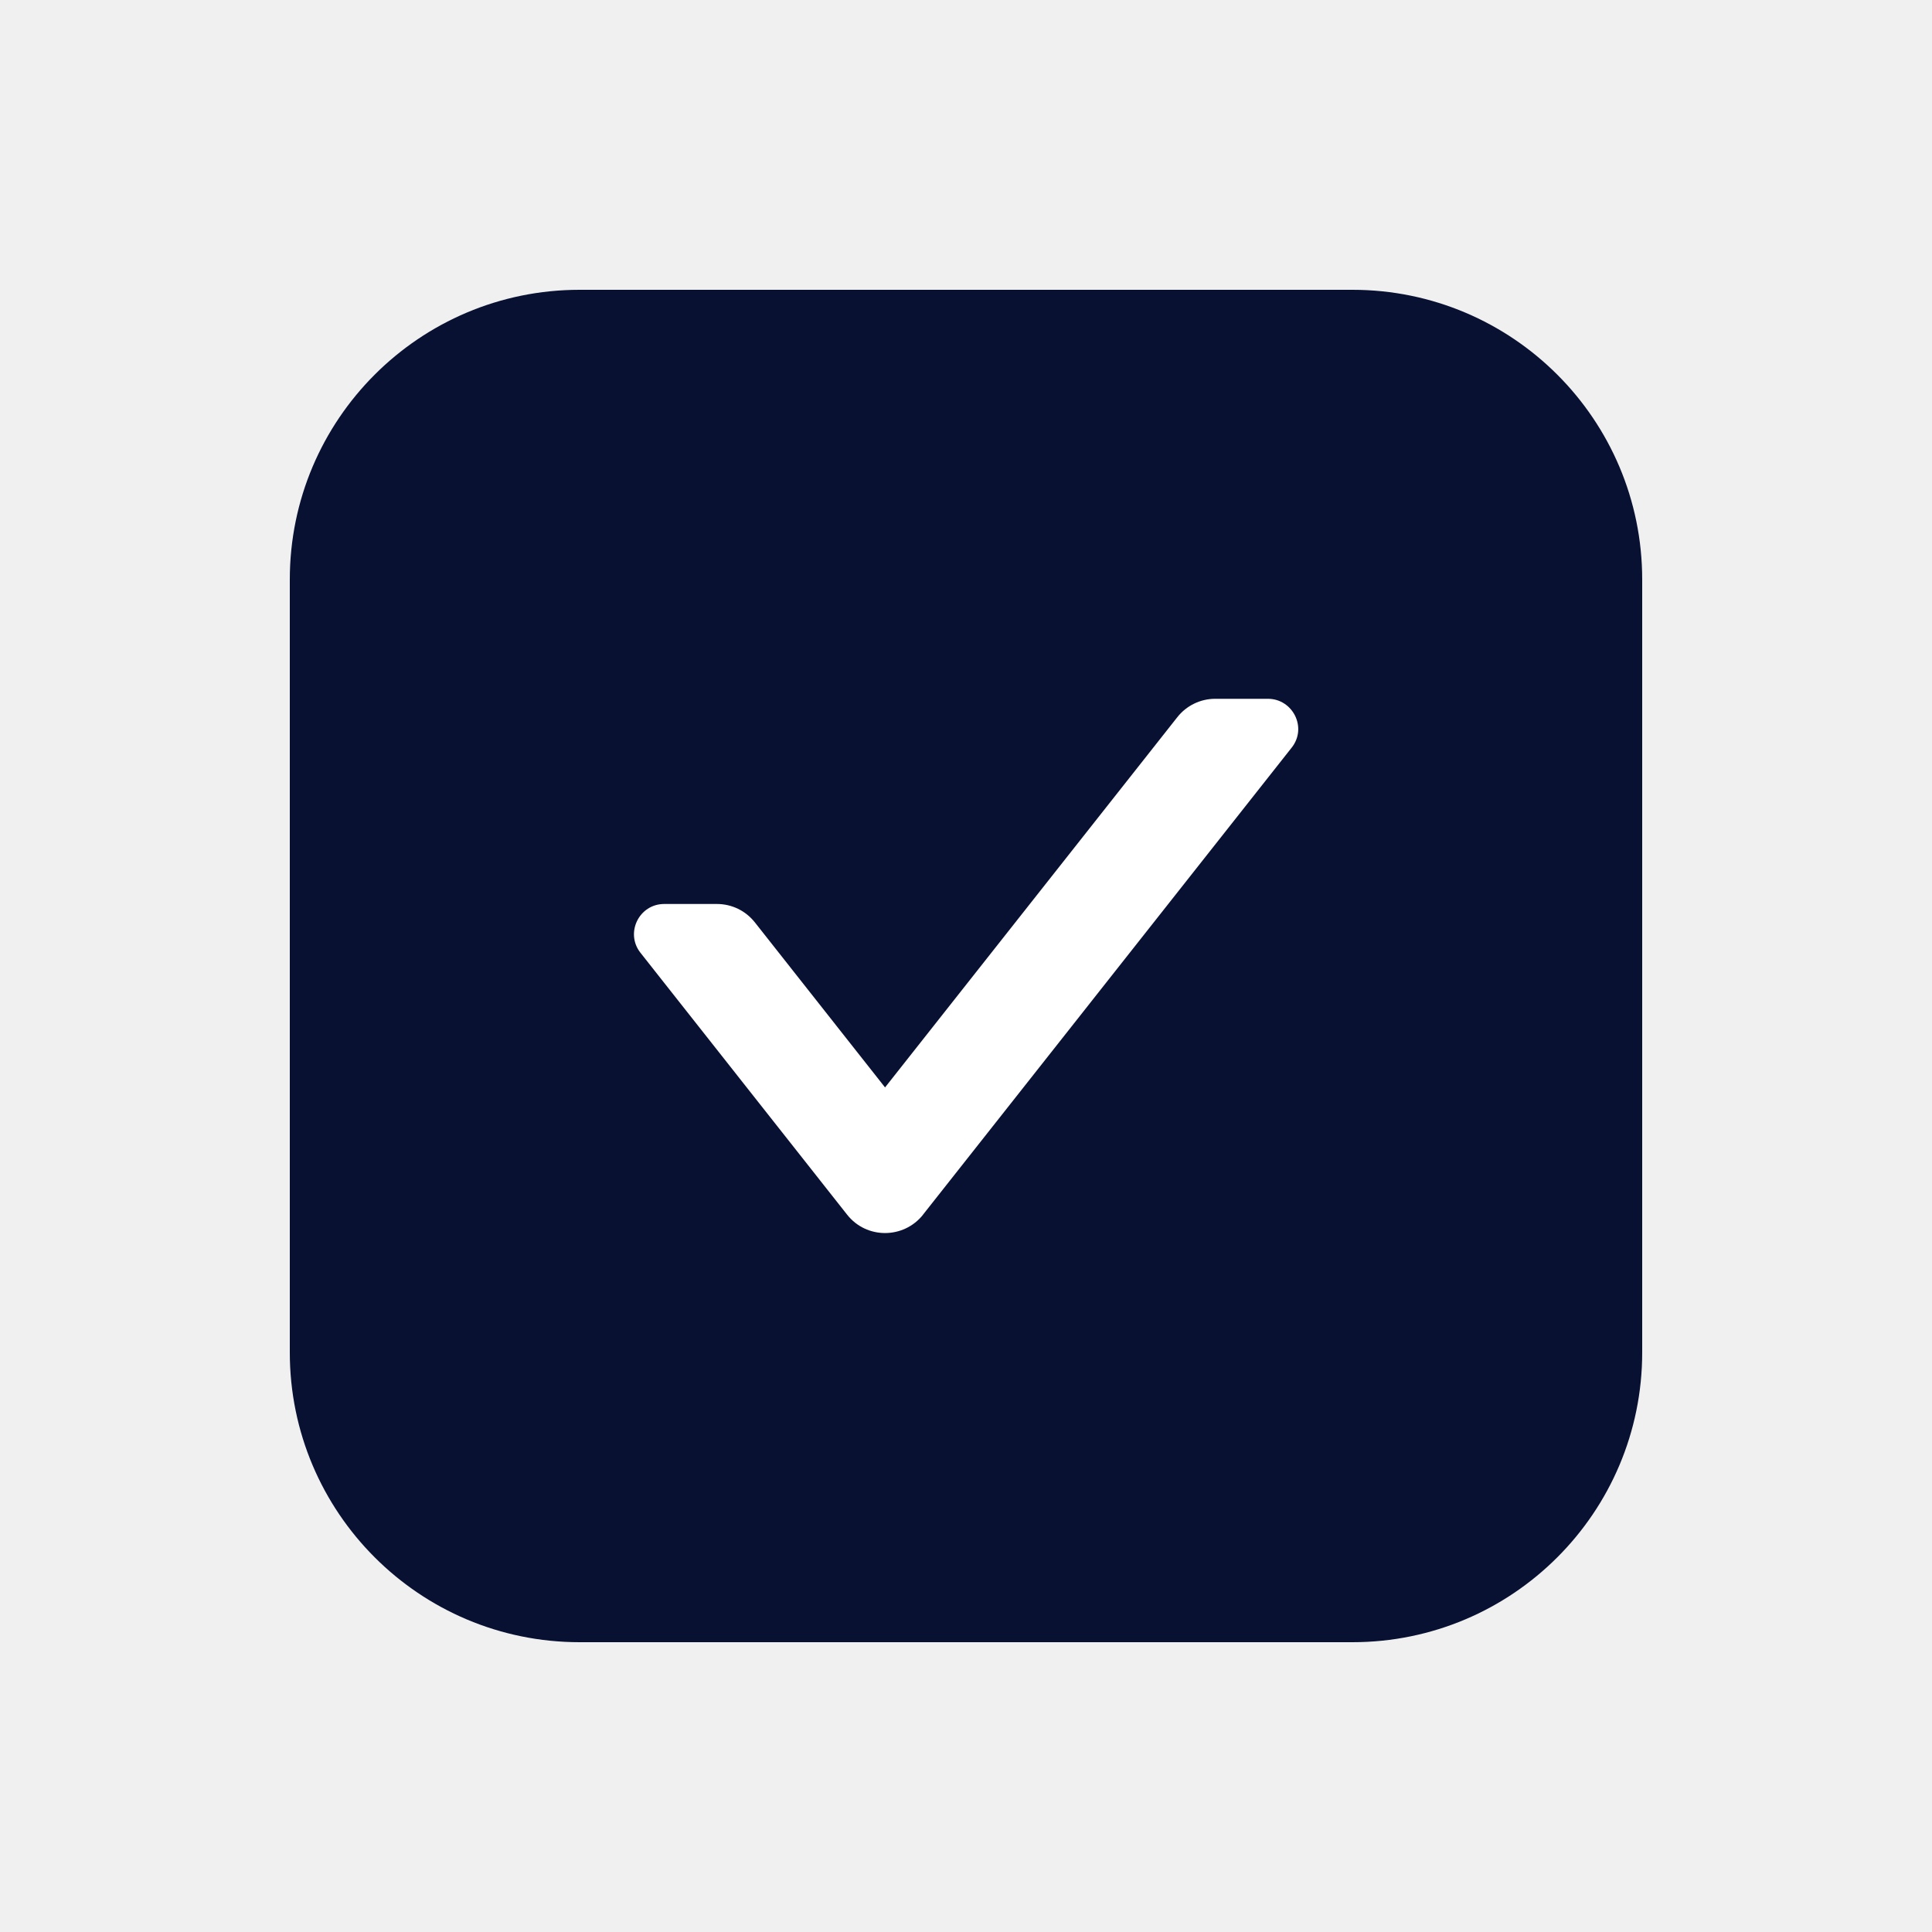
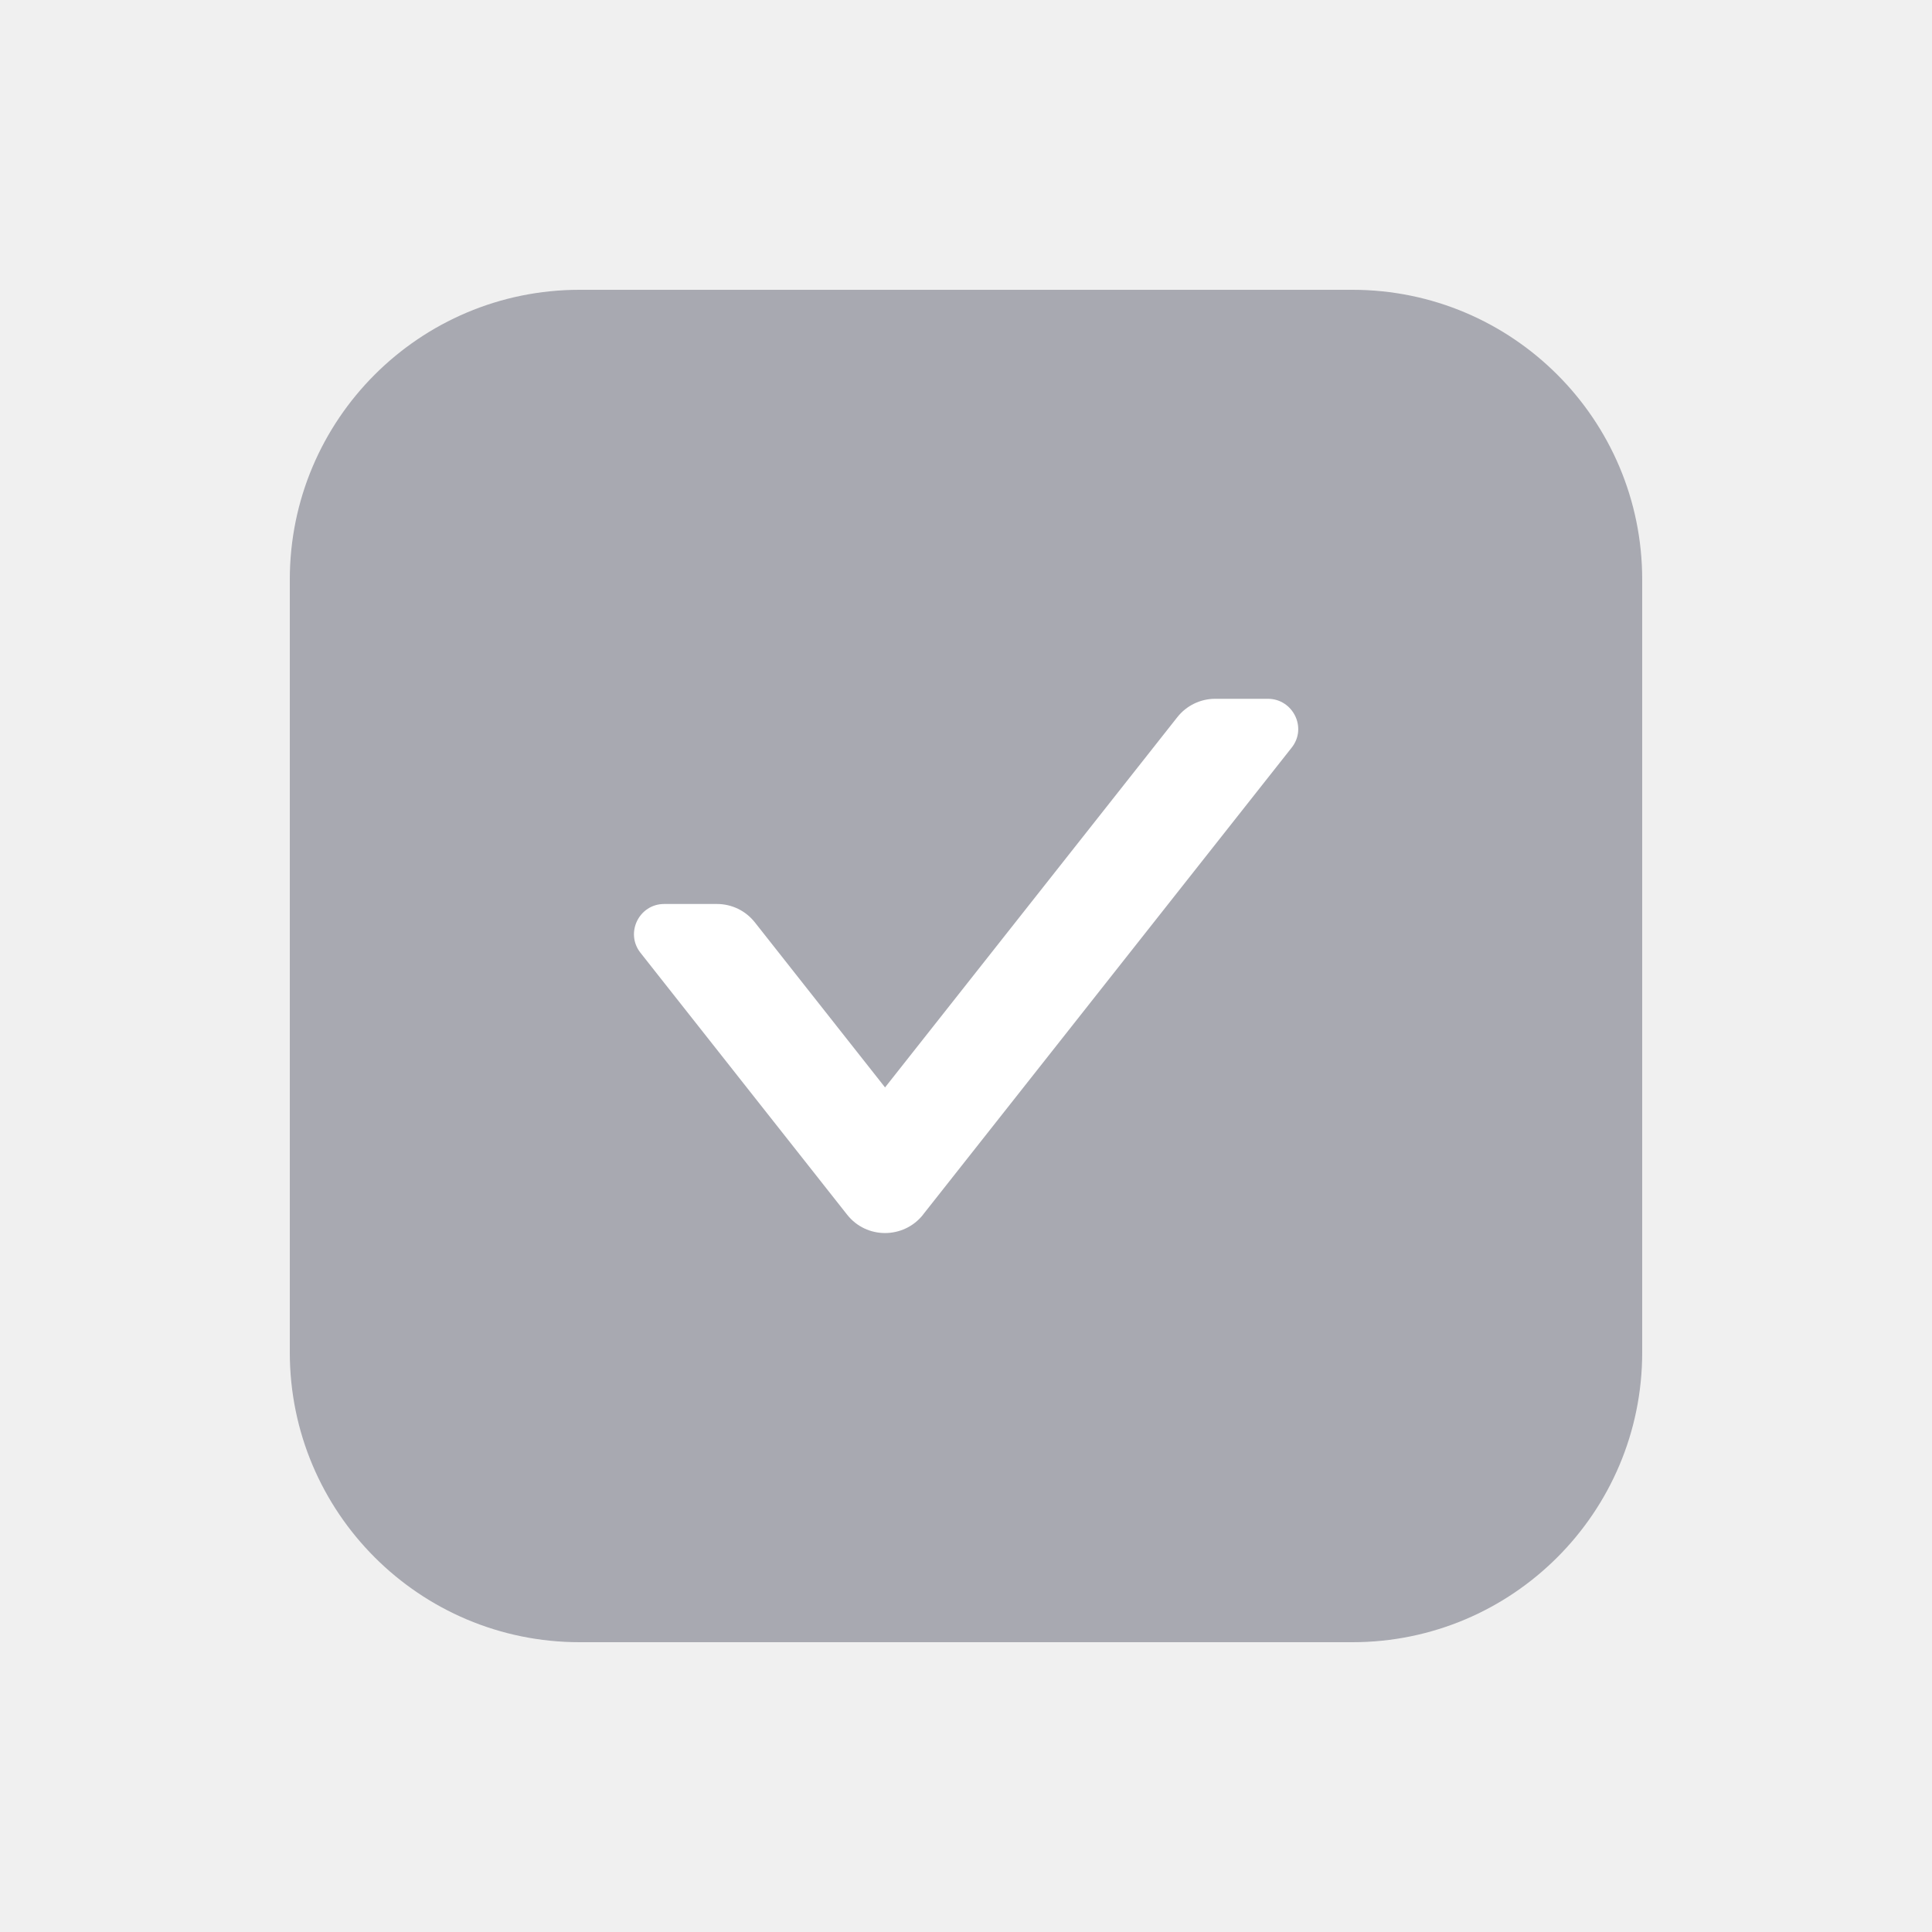
<svg xmlns="http://www.w3.org/2000/svg" width="20" height="20" viewBox="0 0 20 20" fill="none">
-   <rect x="3" y="3" width="14" height="14" rx="3" fill="#081132" />
+   <rect x="3" y="3" width="14" height="14" rx="3" fill="#A8A9B1" />
  <path fill-rule="evenodd" clip-rule="evenodd" d="M12.187 7.425C12.282 7.304 12.427 7.234 12.579 7.234H13.126C13.382 7.234 13.536 7.532 13.371 7.74L9.555 12.574L9.555 12.575C9.354 12.827 8.97 12.828 8.77 12.575L6.63 9.863C6.469 9.659 6.615 9.358 6.876 9.358H7.422C7.497 9.358 7.572 9.375 7.64 9.408C7.708 9.441 7.767 9.489 7.814 9.548L9.162 11.257L12.187 7.425Z" fill="white" />
</svg>
